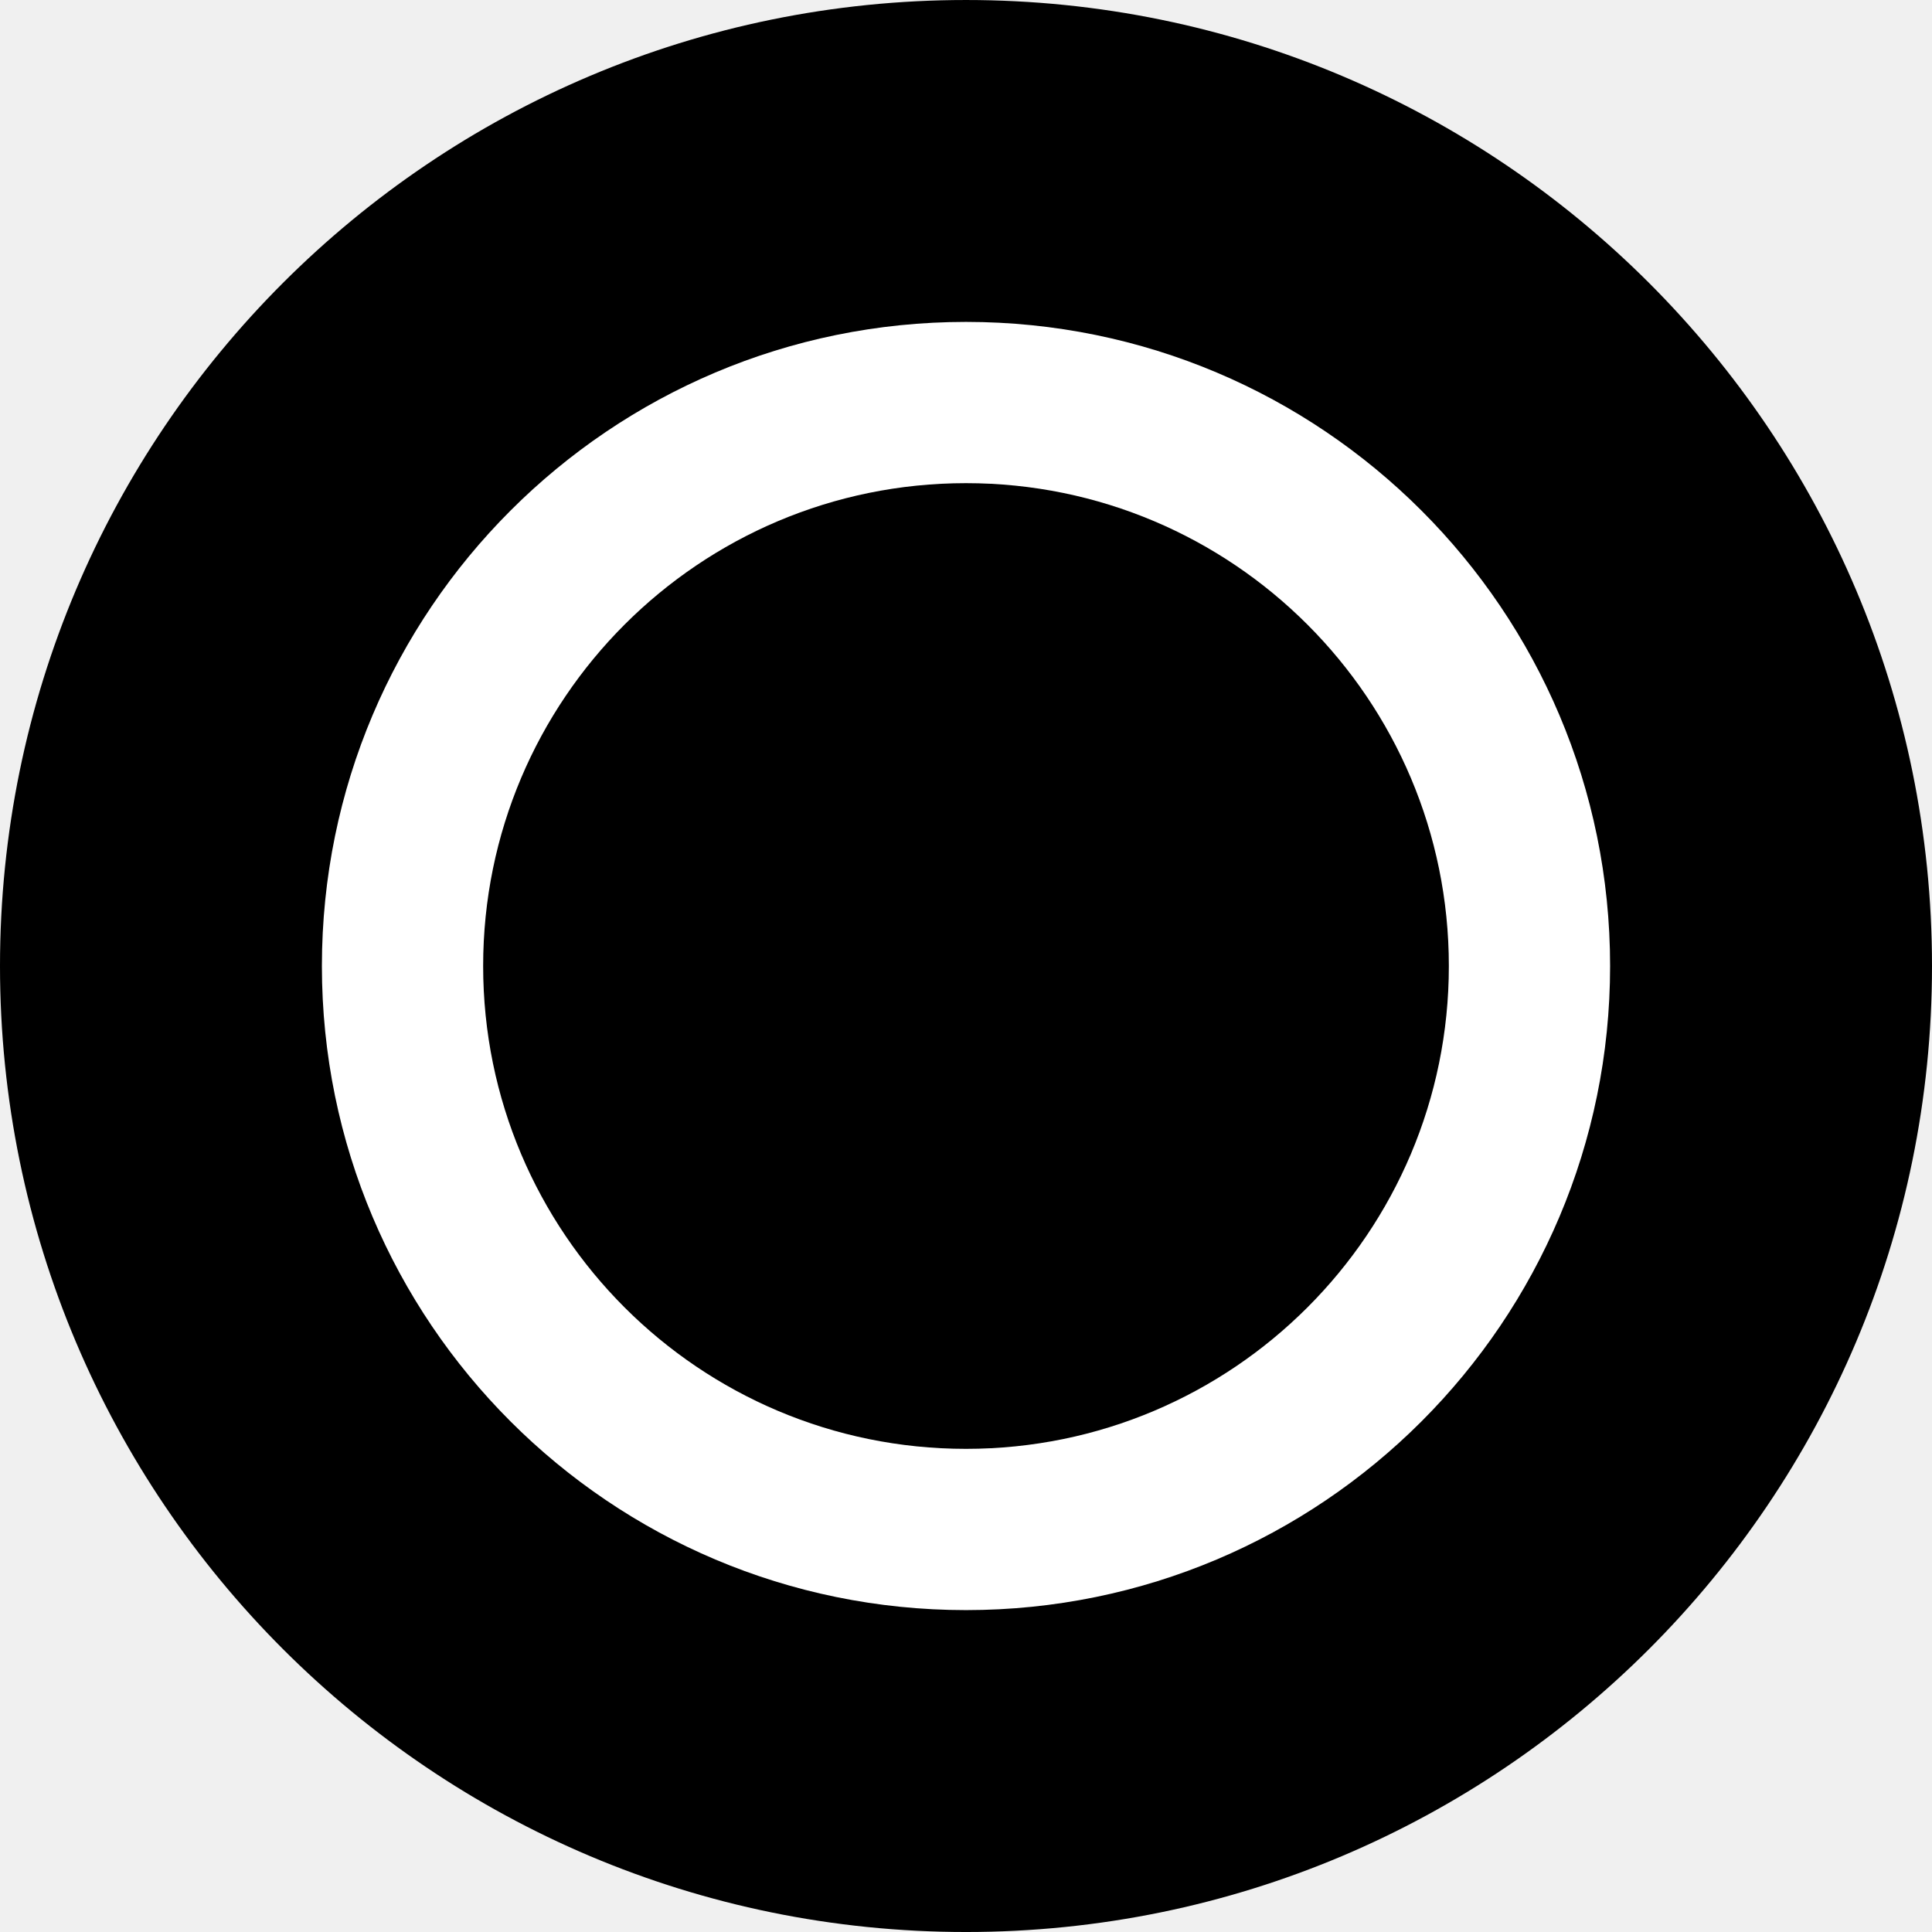
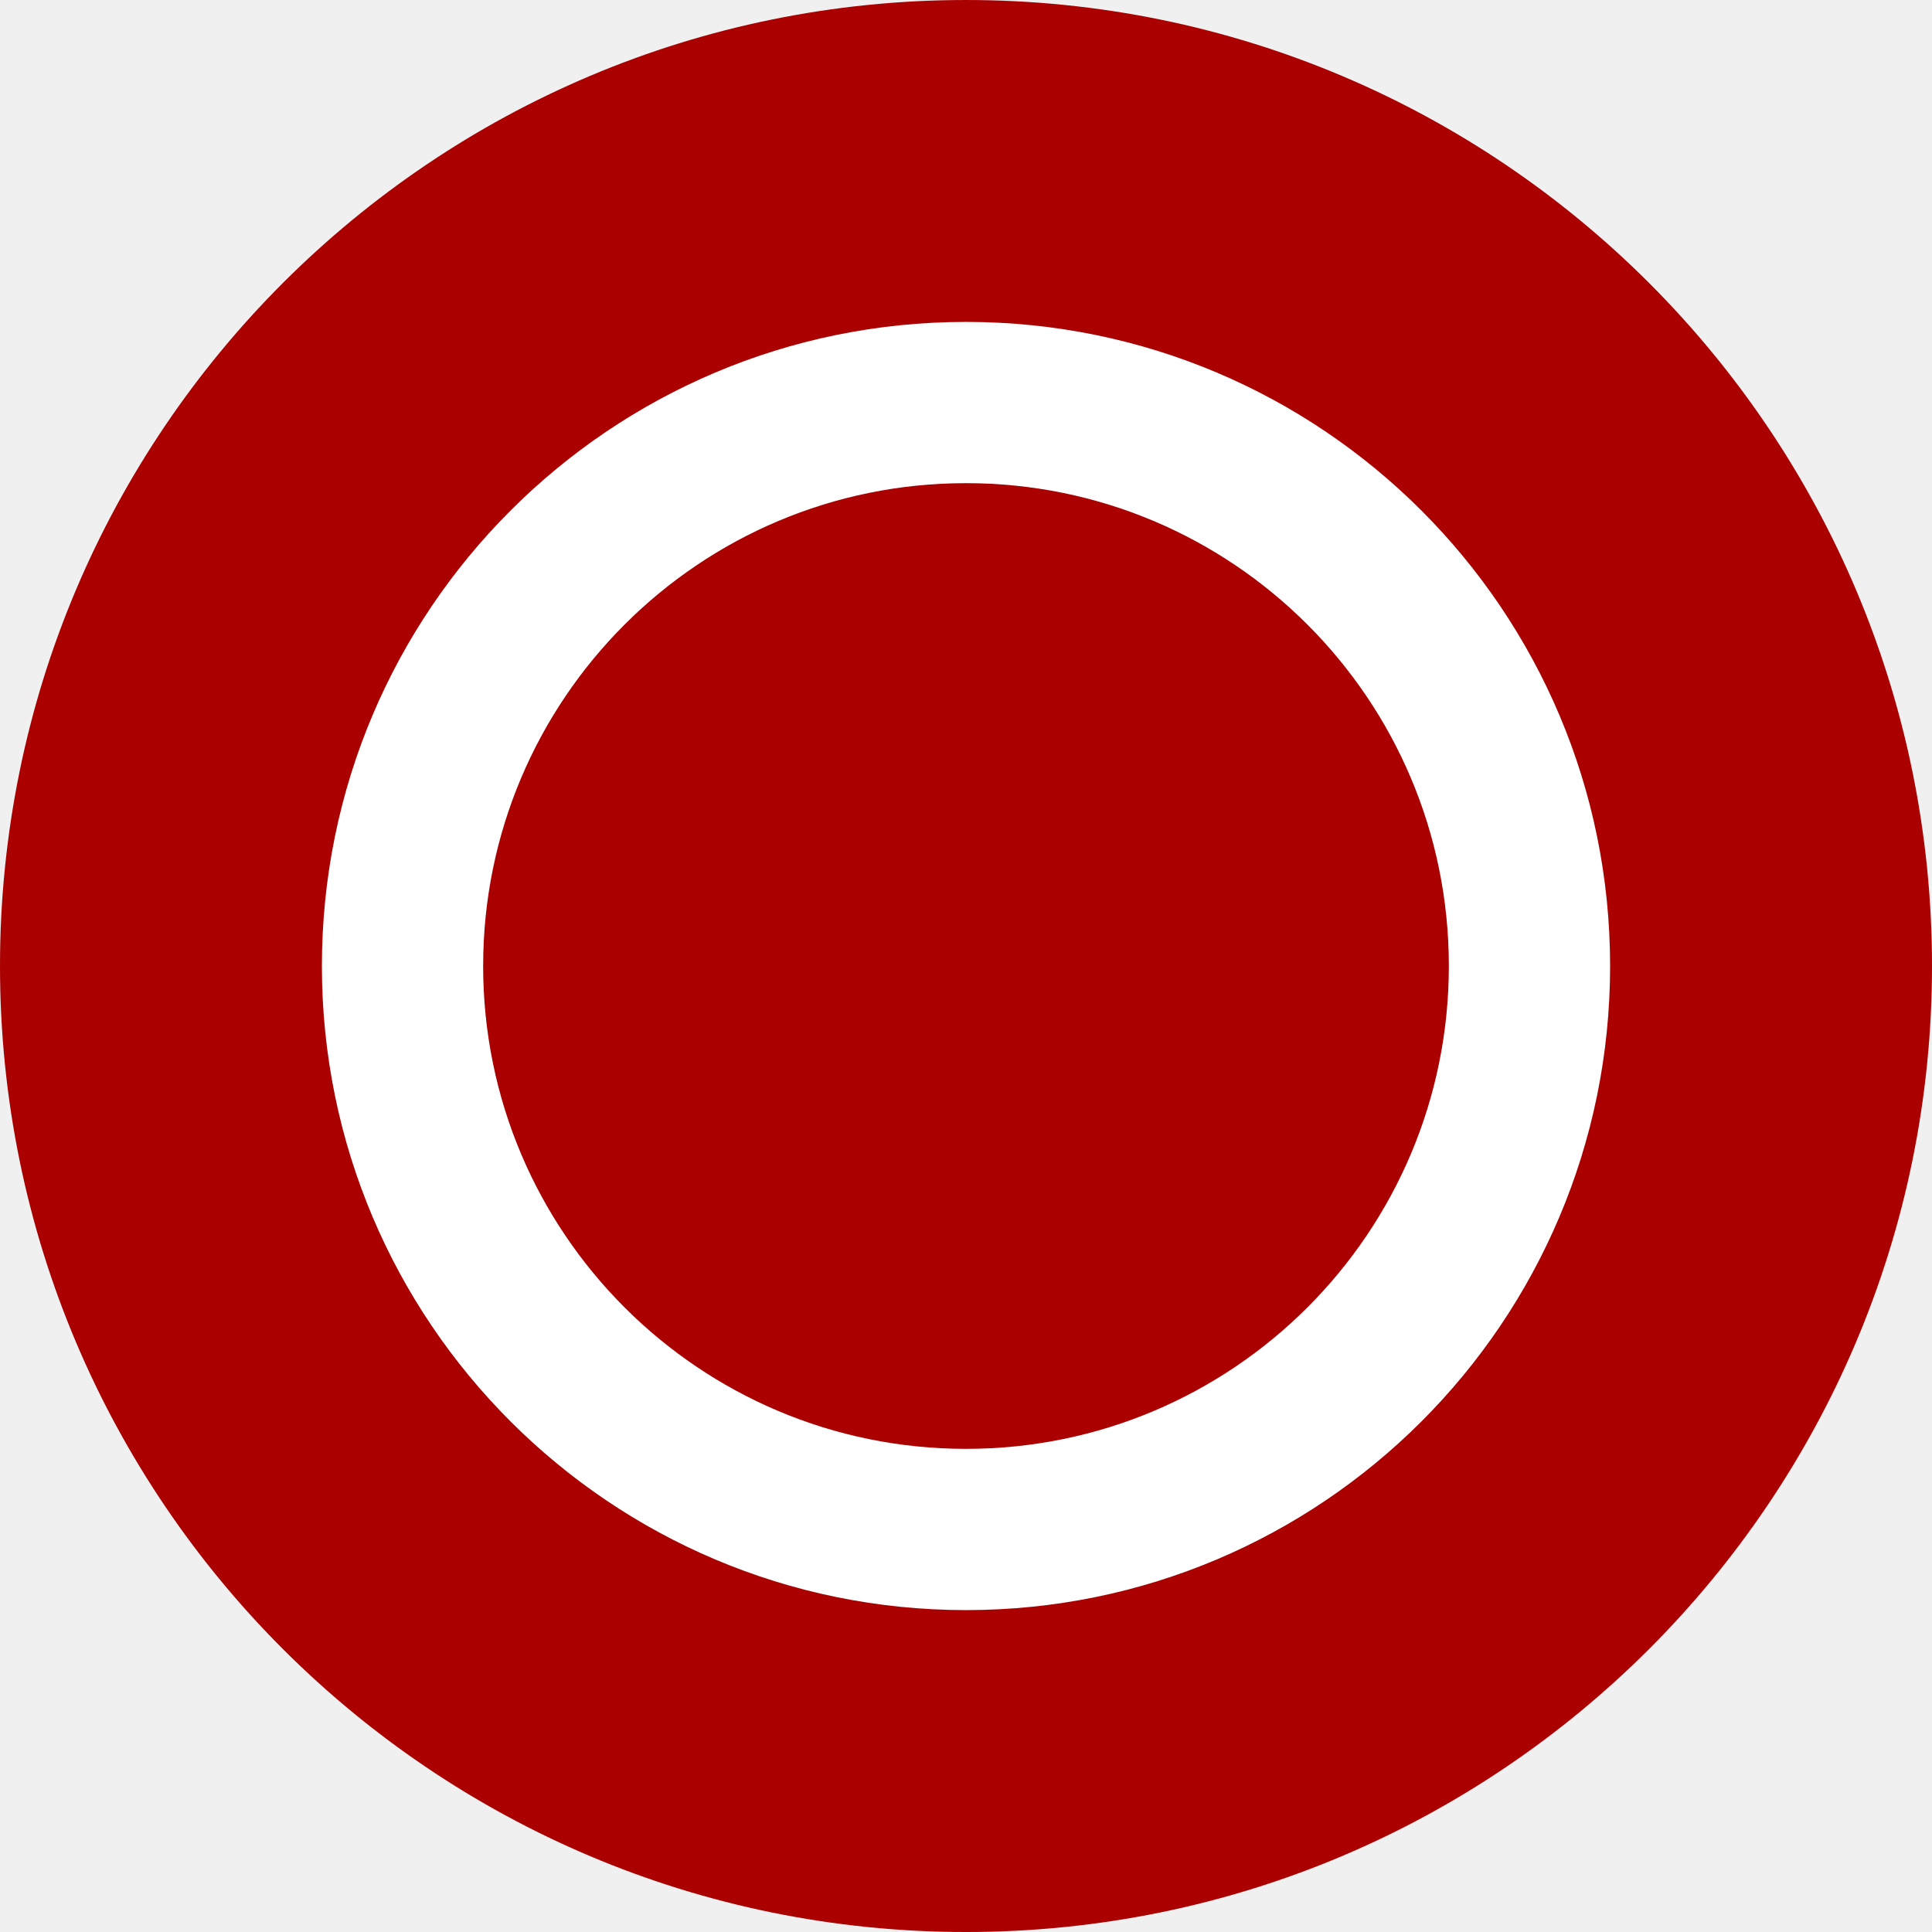
<svg xmlns="http://www.w3.org/2000/svg" width="24" height="24" viewBox="0 0 6.35 6.35" version="1.1" id="svg8">
  <defs id="defs2" />
  <g id="layer1" transform="translate(0,-290.65)">
-     <ellipse style="fill:#000000;stroke-width:0.353;fill-opacity:1" id="path3717" cx="3.175" cy="293.825" rx="3.175" ry="3.175" />
+     <ellipse style="fill:#aa0000;stroke-width:0.353;fill-opacity:1" id="path3717" cx="3.175" cy="293.825" rx="3.175" ry="3.175" />
    <circle style="fill:#ffffff;stroke-width:0.265" id="path3719" cx="3.175" cy="293.825" r="2.117" />
-     <ellipse id="path3713" cx="3.175" cy="293.825" style="fill:#000000;stroke-width:0.217;fill-opacity:1" rx="1.587" ry="1.587" />
+     <ellipse id="path3713" cx="3.175" cy="293.825" style="fill:#aa0000;stroke-width:0.217" rx="1.587" ry="1.587" />
  </g>
</svg>
